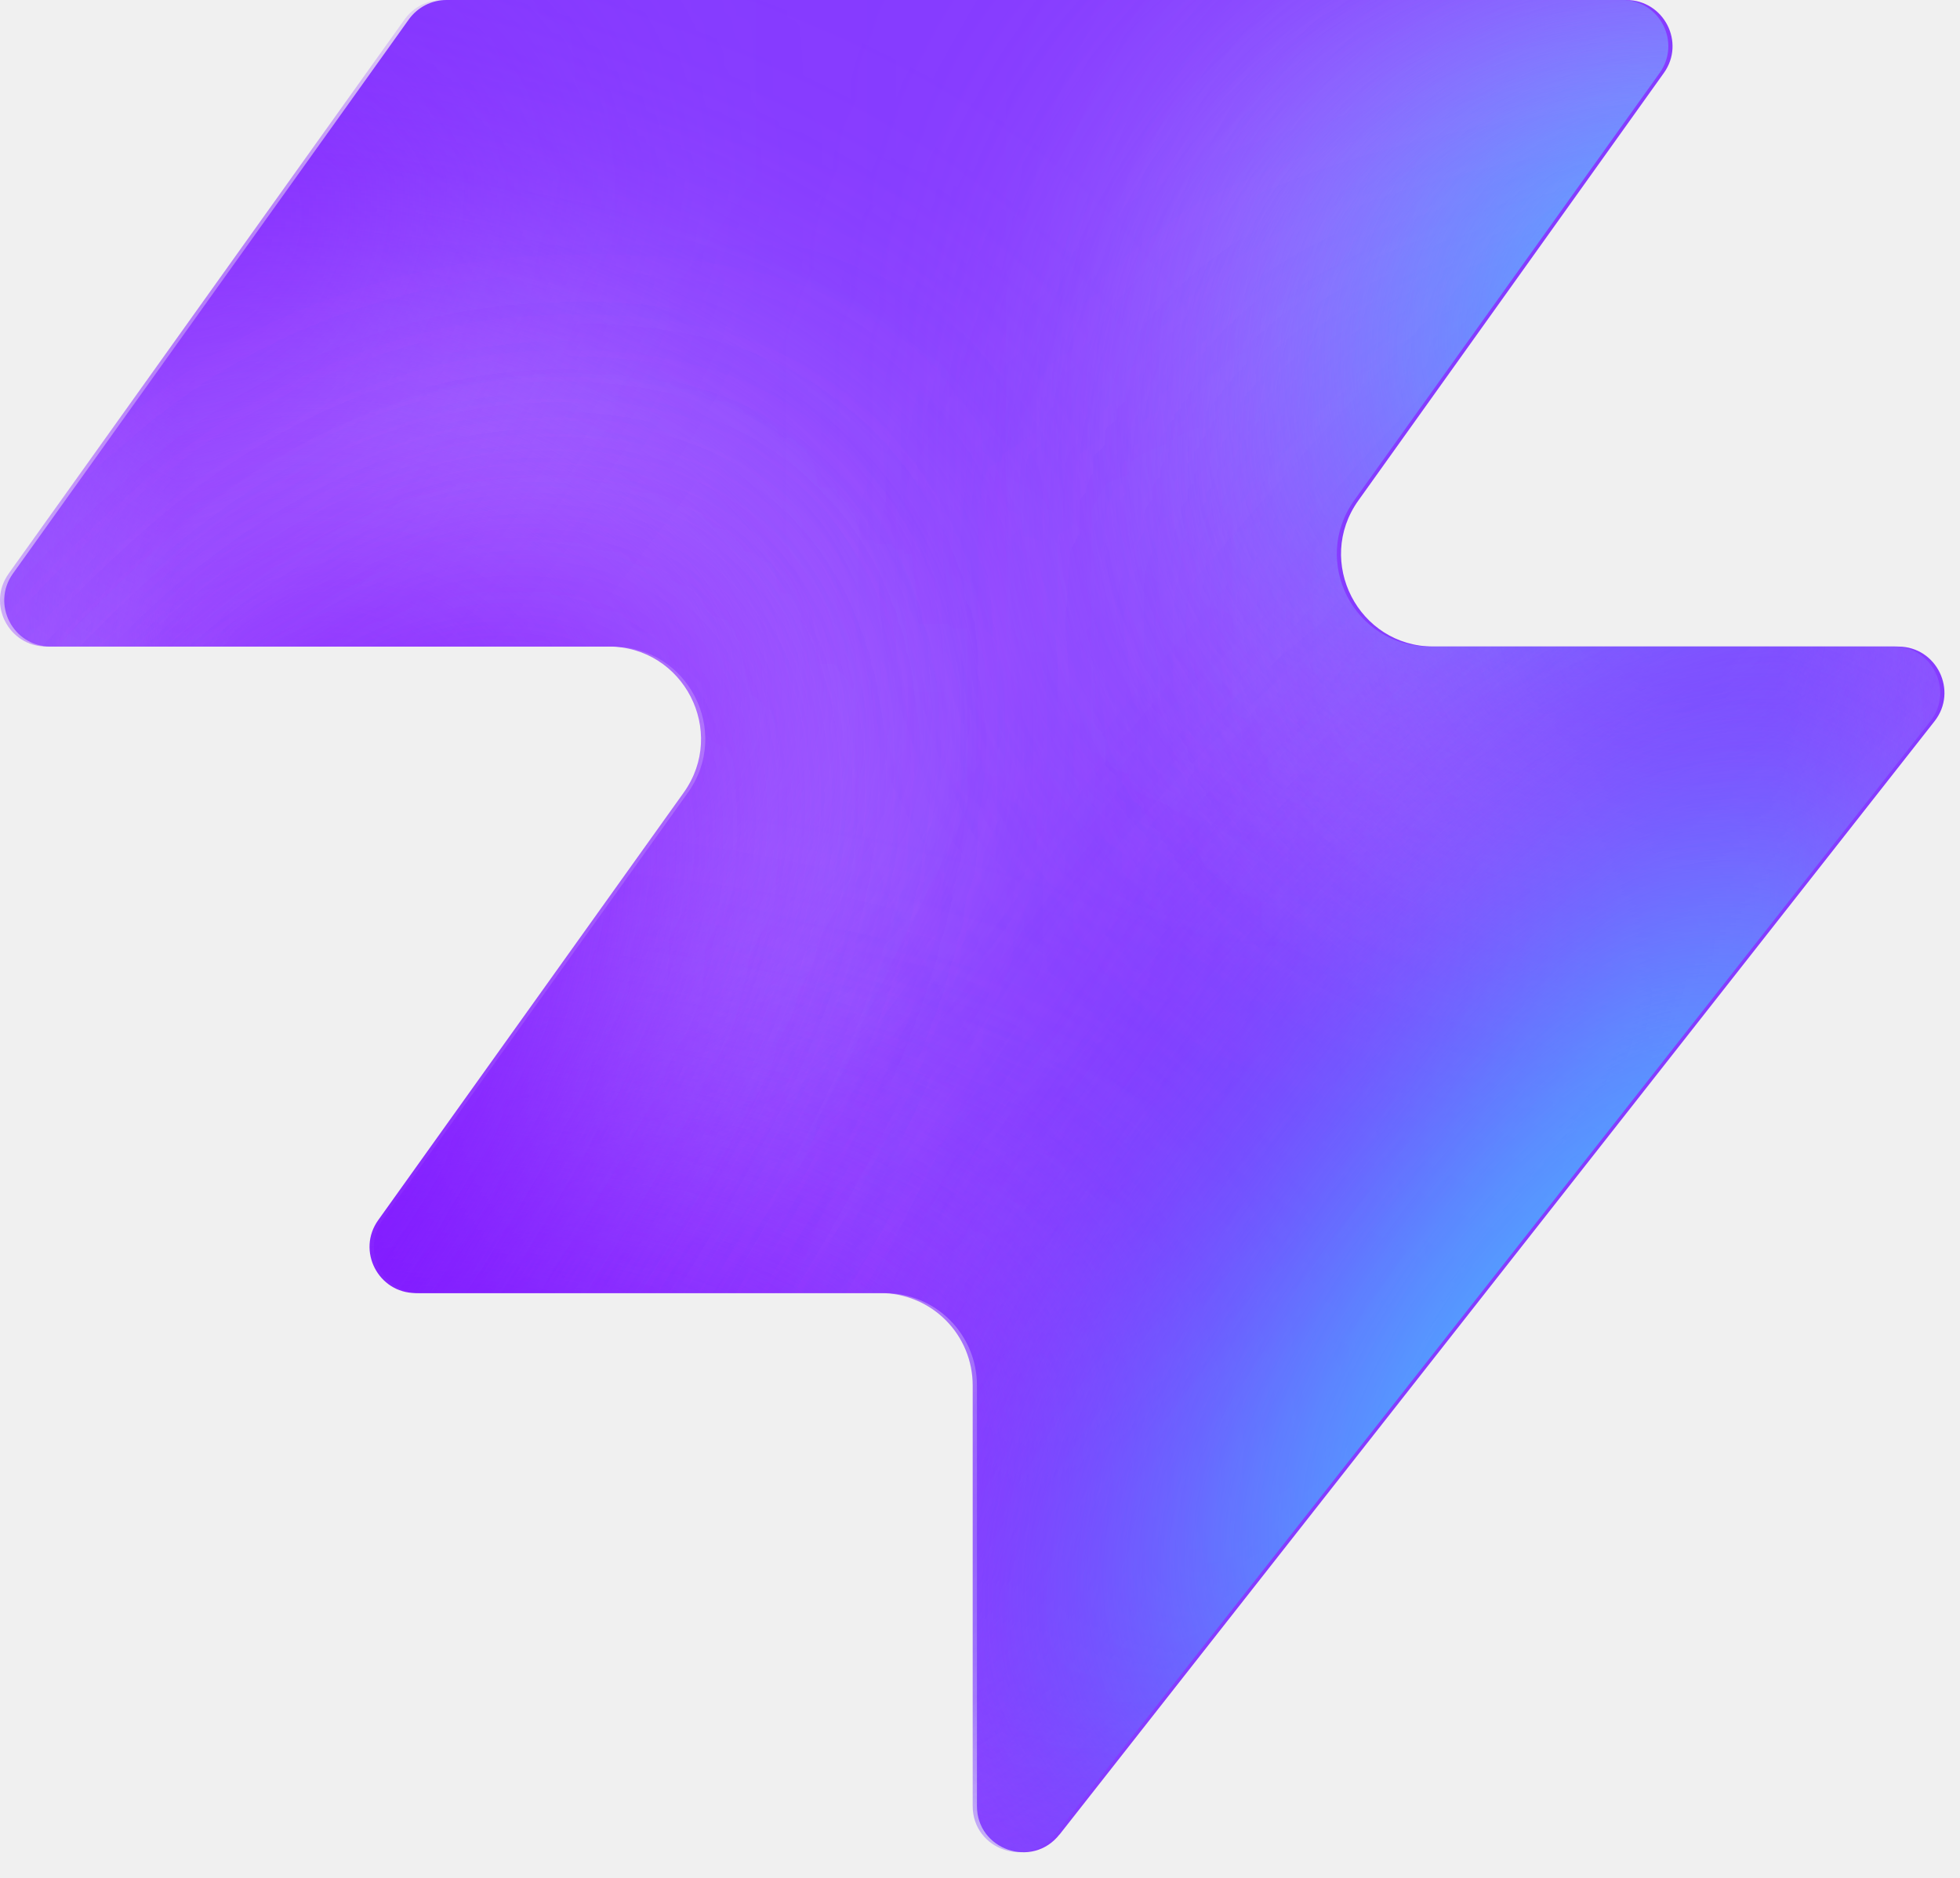
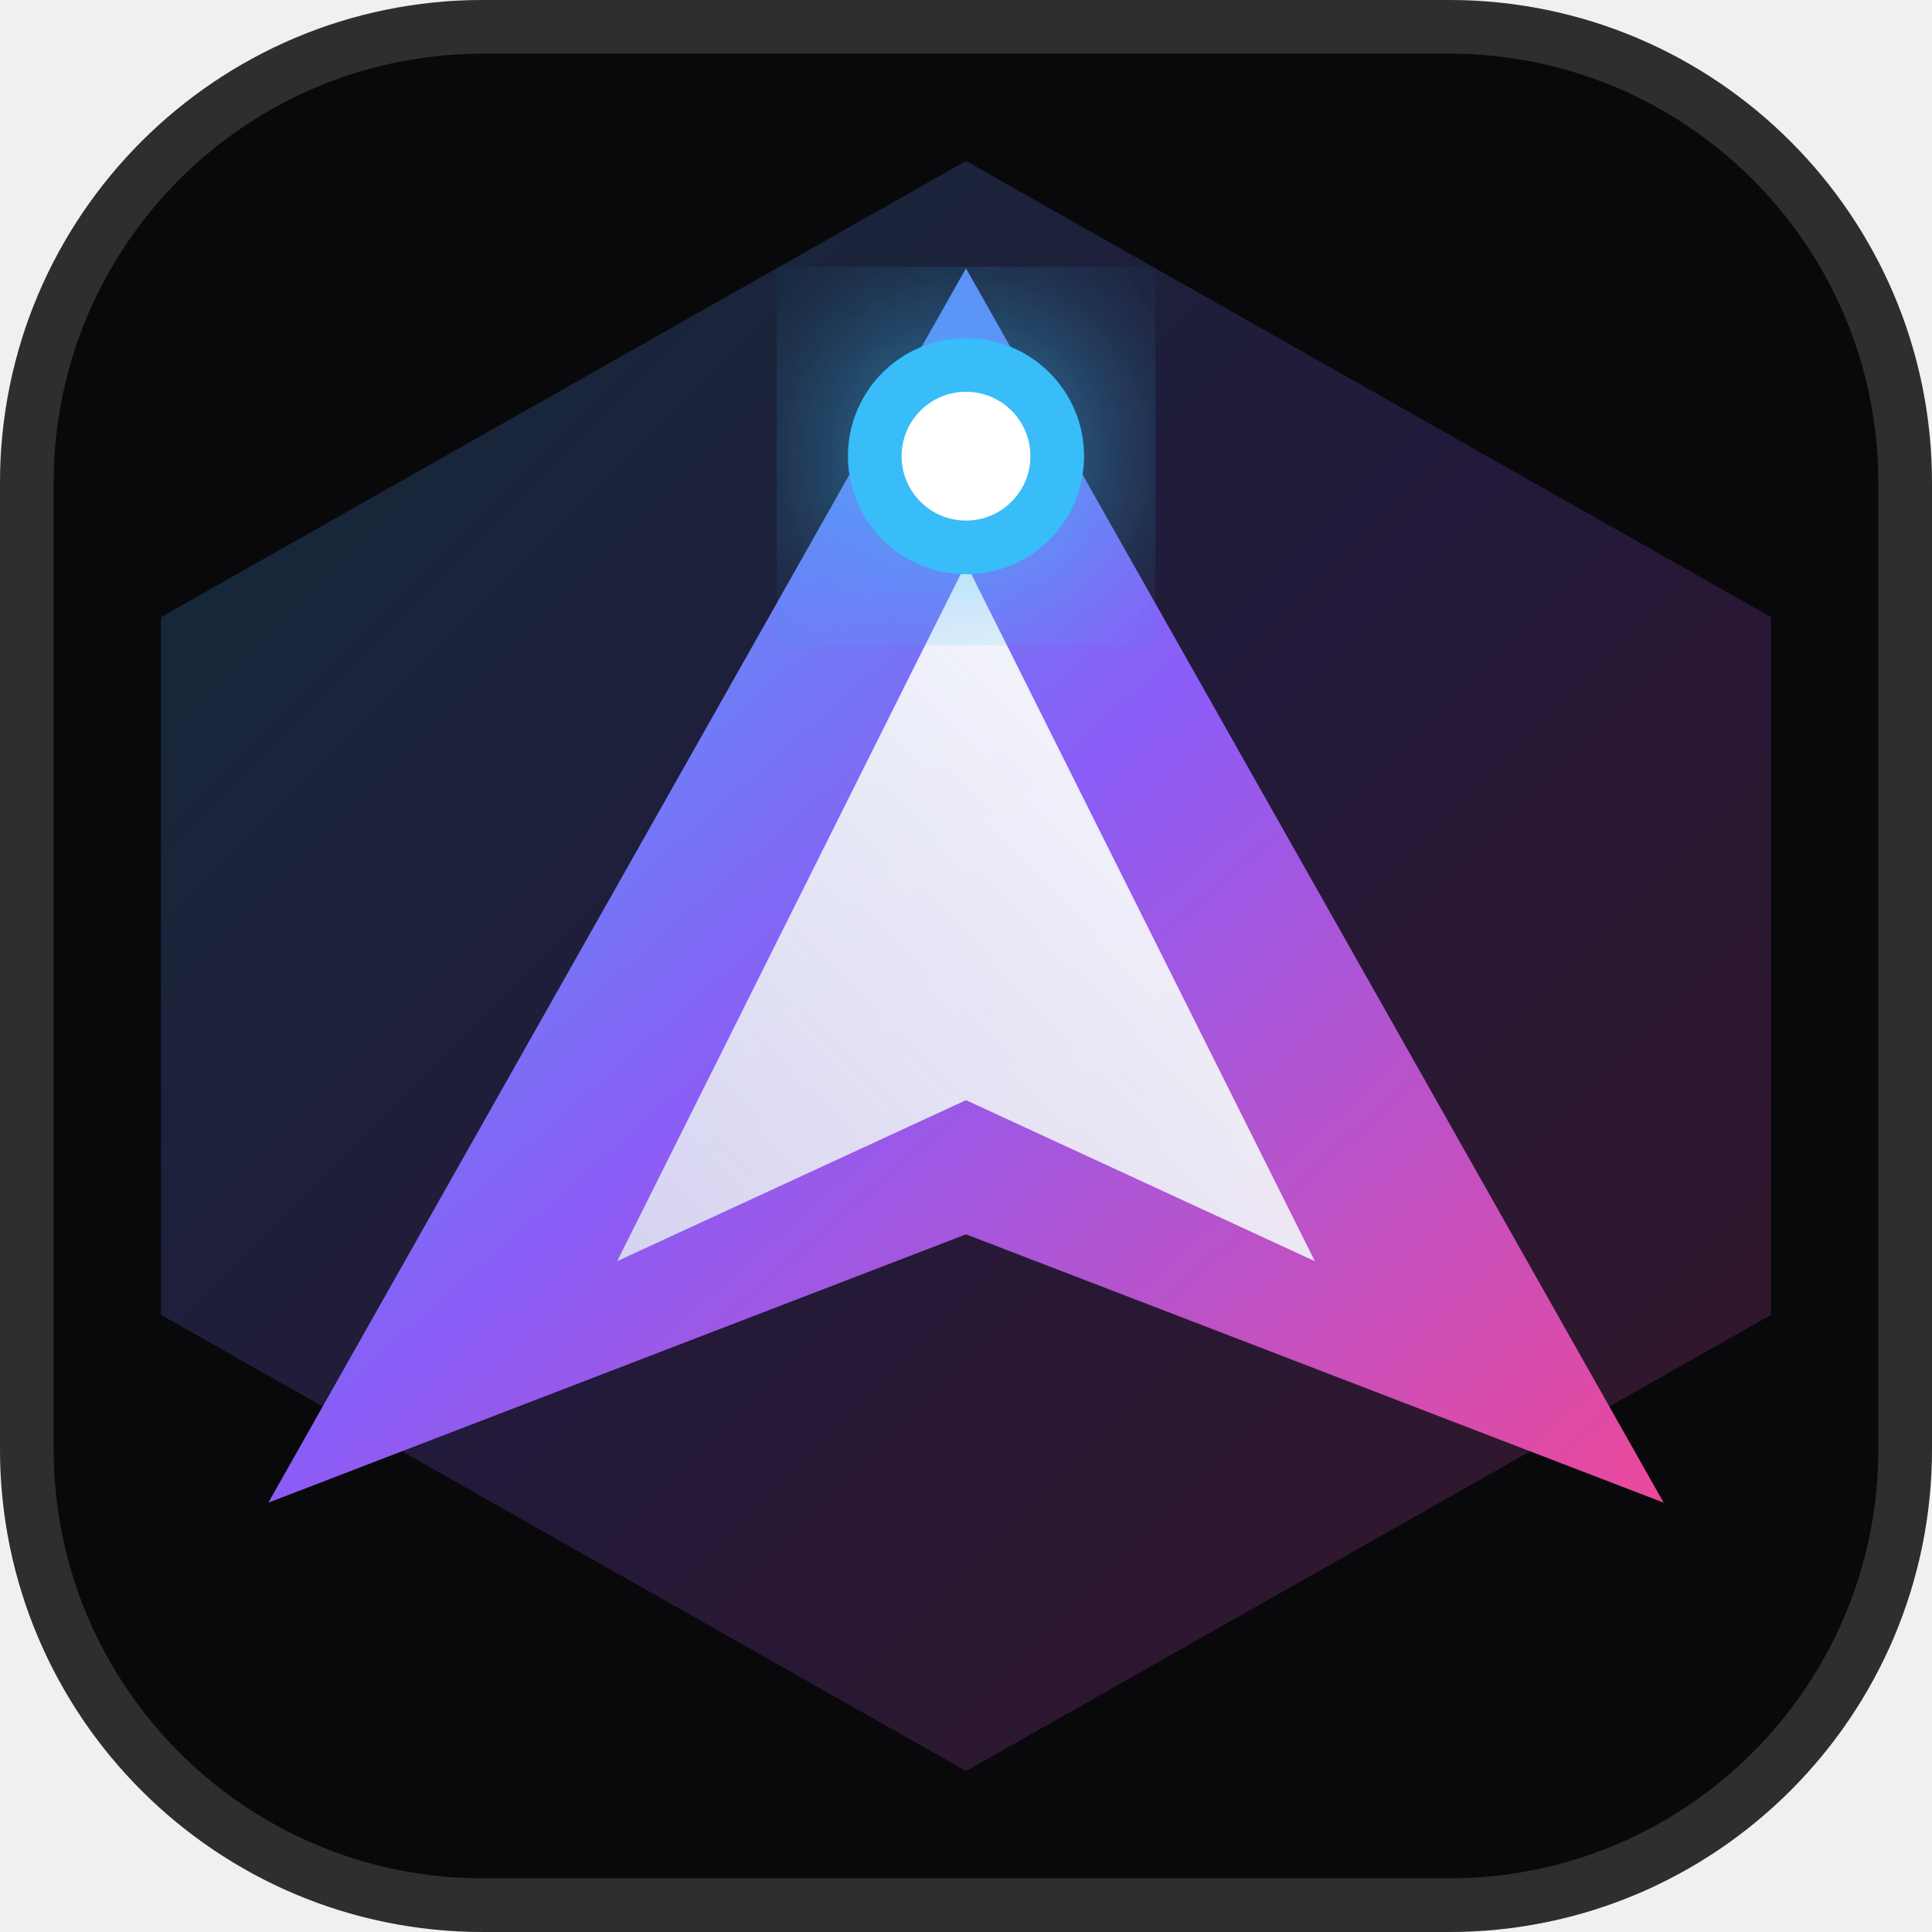
- <svg xmlns="http://www.w3.org/2000/svg" width="48" height="46" fill="none" viewBox="0 0 48 46">
-   <path fill="#863bff" d="M25.946 44.938c-.664.845-2.021.375-2.021-.698V33.937a2.26 2.26 0 0 0-2.262-2.262H10.287c-.92 0-1.456-1.04-.92-1.788l7.48-10.471c1.07-1.497 0-3.578-1.842-3.578H1.237c-.92 0-1.456-1.04-.92-1.788L10.013.474c.214-.297.556-.474.92-.474h28.894c.92 0 1.456 1.04.92 1.788l-7.48 10.471c-1.07 1.498 0 3.579 1.842 3.579h11.377c.943 0 1.473 1.088.89 1.83L25.947 44.94z" style="fill:#863bff;fill:color(display-p3 .525 .23 1);fill-opacity:1" />
-   <mask id="a" width="48" height="46" x="0" y="0" maskUnits="userSpaceOnUse" style="mask-type:alpha">
-     <path fill="#000" d="M25.842 44.938c-.664.844-2.021.375-2.021-.698V33.937a2.26 2.26 0 0 0-2.262-2.262H10.183c-.92 0-1.456-1.04-.92-1.788l7.48-10.471c1.07-1.498 0-3.579-1.842-3.579H1.133c-.92 0-1.456-1.04-.92-1.787L9.91.473c.214-.297.556-.474.92-.474h28.894c.92 0 1.456 1.04.92 1.788l-7.48 10.471c-1.07 1.498 0 3.578 1.842 3.578h11.377c.943 0 1.473 1.088.89 1.832L25.843 44.94z" style="fill:#000;fill-opacity:1" />
-   </mask>
-   <g mask="url(#a)">
-     <g filter="url(#b)">
-       <ellipse cx="5.508" cy="14.704" fill="#ede6ff" rx="5.508" ry="14.704" style="fill:#ede6ff;fill:color(display-p3 .927 .903 1);fill-opacity:1" transform="matrix(.00324 1 1 -.00324 -4.47 31.516)" />
-     </g>
-     <g filter="url(#c)">
-       <ellipse cx="10.399" cy="29.851" fill="#ede6ff" rx="10.399" ry="29.851" style="fill:#ede6ff;fill:color(display-p3 .927 .903 1);fill-opacity:1" transform="matrix(.00324 1 1 -.00324 -39.328 7.883)" />
-     </g>
-     <g filter="url(#d)">
-       <ellipse cx="5.508" cy="30.487" fill="#7e14ff" rx="5.508" ry="30.487" style="fill:#7e14ff;fill:color(display-p3 .492 .077 1);fill-opacity:1" transform="rotate(89.814 -25.913 -14.639)scale(1 -1)" />
-     </g>
-     <g filter="url(#e)">
-       <ellipse cx="5.508" cy="30.599" fill="#7e14ff" rx="5.508" ry="30.599" style="fill:#7e14ff;fill:color(display-p3 .492 .077 1);fill-opacity:1" transform="rotate(89.814 -32.644 -3.334)scale(1 -1)" />
-     </g>
-     <g filter="url(#f)">
-       <ellipse cx="5.508" cy="30.599" fill="#7e14ff" rx="5.508" ry="30.599" style="fill:#7e14ff;fill:color(display-p3 .492 .077 1);fill-opacity:1" transform="matrix(.00324 1 1 -.00324 -34.34 30.47)" />
-     </g>
-     <g filter="url(#g)">
-       <ellipse cx="14.072" cy="22.078" fill="#ede6ff" rx="14.072" ry="22.078" style="fill:#ede6ff;fill:color(display-p3 .927 .903 1);fill-opacity:1" transform="rotate(93.35 24.506 48.493)scale(-1 1)" />
-     </g>
-     <g filter="url(#h)">
-       <ellipse cx="3.47" cy="21.501" fill="#7e14ff" rx="3.47" ry="21.501" style="fill:#7e14ff;fill:color(display-p3 .492 .077 1);fill-opacity:1" transform="rotate(89.009 28.708 47.59)scale(-1 1)" />
-     </g>
-     <g filter="url(#i)">
-       <ellipse cx="3.47" cy="21.501" fill="#7e14ff" rx="3.47" ry="21.501" style="fill:#7e14ff;fill:color(display-p3 .492 .077 1);fill-opacity:1" transform="rotate(89.009 28.708 47.59)scale(-1 1)" />
-     </g>
-     <g filter="url(#j)">
-       <ellipse cx=".387" cy="8.972" fill="#7e14ff" rx="4.407" ry="29.108" style="fill:#7e14ff;fill:color(display-p3 .492 .077 1);fill-opacity:1" transform="rotate(39.51 .387 8.972)" />
-     </g>
-     <g filter="url(#k)">
-       <ellipse cx="47.523" cy="-6.092" fill="#7e14ff" rx="4.407" ry="29.108" style="fill:#7e14ff;fill:color(display-p3 .492 .077 1);fill-opacity:1" transform="rotate(37.892 47.523 -6.092)" />
-     </g>
-     <g filter="url(#l)">
-       <ellipse cx="41.412" cy="6.333" fill="#47bfff" rx="5.971" ry="9.665" style="fill:#47bfff;fill:color(display-p3 .28 .748 1);fill-opacity:1" transform="rotate(37.892 41.412 6.333)" />
-     </g>
-     <g filter="url(#m)">
-       <ellipse cx="-1.879" cy="38.332" fill="#7e14ff" rx="4.407" ry="29.108" style="fill:#7e14ff;fill:color(display-p3 .492 .077 1);fill-opacity:1" transform="rotate(37.892 -1.88 38.332)" />
-     </g>
-     <g filter="url(#n)">
-       <ellipse cx="-1.879" cy="38.332" fill="#7e14ff" rx="4.407" ry="29.108" style="fill:#7e14ff;fill:color(display-p3 .492 .077 1);fill-opacity:1" transform="rotate(37.892 -1.88 38.332)" />
-     </g>
-     <g filter="url(#o)">
-       <ellipse cx="35.651" cy="29.907" fill="#7e14ff" rx="4.407" ry="29.108" style="fill:#7e14ff;fill:color(display-p3 .492 .077 1);fill-opacity:1" transform="rotate(37.892 35.651 29.907)" />
-     </g>
-     <g filter="url(#p)">
-       <ellipse cx="38.418" cy="32.4" fill="#47bfff" rx="5.971" ry="15.297" style="fill:#47bfff;fill:color(display-p3 .28 .748 1);fill-opacity:1" transform="rotate(37.892 38.418 32.4)" />
-     </g>
-   </g>
+ <svg xmlns="http://www.w3.org/2000/svg" width="48" height="48" fill="none" viewBox="0 0 36 36">
  <defs>
-     <filter id="b" width="60.045" height="41.654" x="-19.77" y="16.149" color-interpolation-filters="sRGB" filterUnits="userSpaceOnUse">
-       <feFlood flood-opacity="0" result="BackgroundImageFix" />
-       <feBlend in="SourceGraphic" in2="BackgroundImageFix" result="shape" />
-       <feGaussianBlur result="effect1_foregroundBlur_2002_17158" stdDeviation="7.659" />
-     </filter>
-     <filter id="c" width="90.34" height="51.437" x="-54.613" y="-7.533" color-interpolation-filters="sRGB" filterUnits="userSpaceOnUse">
-       <feFlood flood-opacity="0" result="BackgroundImageFix" />
-       <feBlend in="SourceGraphic" in2="BackgroundImageFix" result="shape" />
-       <feGaussianBlur result="effect1_foregroundBlur_2002_17158" stdDeviation="7.659" />
-     </filter>
-     <filter id="d" width="79.355" height="29.4" x="-49.64" y="2.03" color-interpolation-filters="sRGB" filterUnits="userSpaceOnUse">
-       <feFlood flood-opacity="0" result="BackgroundImageFix" />
-       <feBlend in="SourceGraphic" in2="BackgroundImageFix" result="shape" />
-       <feGaussianBlur result="effect1_foregroundBlur_2002_17158" stdDeviation="4.596" />
-     </filter>
-     <filter id="e" width="79.579" height="29.4" x="-45.045" y="20.029" color-interpolation-filters="sRGB" filterUnits="userSpaceOnUse">
-       <feFlood flood-opacity="0" result="BackgroundImageFix" />
-       <feBlend in="SourceGraphic" in2="BackgroundImageFix" result="shape" />
-       <feGaussianBlur result="effect1_foregroundBlur_2002_17158" stdDeviation="4.596" />
-     </filter>
-     <filter id="f" width="79.579" height="29.4" x="-43.513" y="21.178" color-interpolation-filters="sRGB" filterUnits="userSpaceOnUse">
-       <feFlood flood-opacity="0" result="BackgroundImageFix" />
-       <feBlend in="SourceGraphic" in2="BackgroundImageFix" result="shape" />
-       <feGaussianBlur result="effect1_foregroundBlur_2002_17158" stdDeviation="4.596" />
-     </filter>
-     <filter id="g" width="74.749" height="58.852" x="15.756" y="-17.901" color-interpolation-filters="sRGB" filterUnits="userSpaceOnUse">
-       <feFlood flood-opacity="0" result="BackgroundImageFix" />
-       <feBlend in="SourceGraphic" in2="BackgroundImageFix" result="shape" />
-       <feGaussianBlur result="effect1_foregroundBlur_2002_17158" stdDeviation="7.659" />
-     </filter>
-     <filter id="h" width="61.377" height="25.362" x="23.548" y="2.284" color-interpolation-filters="sRGB" filterUnits="userSpaceOnUse">
-       <feFlood flood-opacity="0" result="BackgroundImageFix" />
-       <feBlend in="SourceGraphic" in2="BackgroundImageFix" result="shape" />
-       <feGaussianBlur result="effect1_foregroundBlur_2002_17158" stdDeviation="4.596" />
-     </filter>
-     <filter id="i" width="61.377" height="25.362" x="23.548" y="2.284" color-interpolation-filters="sRGB" filterUnits="userSpaceOnUse">
-       <feFlood flood-opacity="0" result="BackgroundImageFix" />
-       <feBlend in="SourceGraphic" in2="BackgroundImageFix" result="shape" />
-       <feGaussianBlur result="effect1_foregroundBlur_2002_17158" stdDeviation="4.596" />
-     </filter>
-     <filter id="j" width="56.045" height="63.649" x="-27.636" y="-22.853" color-interpolation-filters="sRGB" filterUnits="userSpaceOnUse">
-       <feFlood flood-opacity="0" result="BackgroundImageFix" />
-       <feBlend in="SourceGraphic" in2="BackgroundImageFix" result="shape" />
-       <feGaussianBlur result="effect1_foregroundBlur_2002_17158" stdDeviation="4.596" />
-     </filter>
-     <filter id="k" width="54.814" height="64.646" x="20.116" y="-38.415" color-interpolation-filters="sRGB" filterUnits="userSpaceOnUse">
-       <feFlood flood-opacity="0" result="BackgroundImageFix" />
-       <feBlend in="SourceGraphic" in2="BackgroundImageFix" result="shape" />
-       <feGaussianBlur result="effect1_foregroundBlur_2002_17158" stdDeviation="4.596" />
-     </filter>
-     <filter id="l" width="33.541" height="35.313" x="24.641" y="-11.323" color-interpolation-filters="sRGB" filterUnits="userSpaceOnUse">
-       <feFlood flood-opacity="0" result="BackgroundImageFix" />
-       <feBlend in="SourceGraphic" in2="BackgroundImageFix" result="shape" />
-       <feGaussianBlur result="effect1_foregroundBlur_2002_17158" stdDeviation="4.596" />
-     </filter>
-     <filter id="m" width="54.814" height="64.646" x="-29.286" y="6.009" color-interpolation-filters="sRGB" filterUnits="userSpaceOnUse">
-       <feFlood flood-opacity="0" result="BackgroundImageFix" />
-       <feBlend in="SourceGraphic" in2="BackgroundImageFix" result="shape" />
-       <feGaussianBlur result="effect1_foregroundBlur_2002_17158" stdDeviation="4.596" />
-     </filter>
-     <filter id="n" width="54.814" height="64.646" x="-29.286" y="6.009" color-interpolation-filters="sRGB" filterUnits="userSpaceOnUse">
-       <feFlood flood-opacity="0" result="BackgroundImageFix" />
-       <feBlend in="SourceGraphic" in2="BackgroundImageFix" result="shape" />
-       <feGaussianBlur result="effect1_foregroundBlur_2002_17158" stdDeviation="4.596" />
-     </filter>
-     <filter id="o" width="54.814" height="64.646" x="8.244" y="-2.416" color-interpolation-filters="sRGB" filterUnits="userSpaceOnUse">
-       <feFlood flood-opacity="0" result="BackgroundImageFix" />
-       <feBlend in="SourceGraphic" in2="BackgroundImageFix" result="shape" />
-       <feGaussianBlur result="effect1_foregroundBlur_2002_17158" stdDeviation="4.596" />
-     </filter>
-     <filter id="p" width="39.409" height="43.623" x="18.713" y="10.588" color-interpolation-filters="sRGB" filterUnits="userSpaceOnUse">
-       <feFlood flood-opacity="0" result="BackgroundImageFix" />
-       <feBlend in="SourceGraphic" in2="BackgroundImageFix" result="shape" />
-       <feGaussianBlur result="effect1_foregroundBlur_2002_17158" stdDeviation="4.596" />
+     <linearGradient id="deployr-grad-main" x1="0%" y1="0%" x2="100%" y2="100%">
+       <stop offset="0%" stop-color="#38BDF8" />
+       <stop offset="50%" stop-color="#8B5CF6" />
+       <stop offset="100%" stop-color="#EC4899" />
+     </linearGradient>
+     <linearGradient id="deployr-grad-inner" x1="100%" y1="0%" x2="0%" y2="100%">
+       <stop offset="0%" stop-color="#FFFFFF" />
+       <stop offset="100%" stop-color="#E2E8F0" stop-opacity="0.85" />
+     </linearGradient>
+     <filter id="deployr-glow" x="-30%" y="-30%" width="160%" height="160%">
+       <feGaussianBlur stdDeviation="2" result="blur" />
+       <feComposite in="SourceGraphic" in2="blur" operator="over" />
    </filter>
  </defs>
+   <rect width="36" height="36" rx="9" fill="#09090B" />
+   <rect x="0.5" y="0.5" width="35" height="35" rx="8.5" stroke="rgba(255, 255, 255, 0.15)" />
+   <path d="M18 3L33 11.5V24.5L18 33L3 24.5V11.5L18 3Z" fill="url(#deployr-grad-main)" opacity="0.2" />
+   <path d="M18 5L31 28L18 23L5 28L18 5Z" fill="url(#deployr-grad-main)" />
+   <path d="M18 10.5L24.5 23.5L18 20.5L11.5 23.5L18 10.5Z" fill="url(#deployr-grad-inner)" />
+   <circle cx="18" cy="8.5" r="2.2" fill="#38BDF8" filter="url(#deployr-glow)" />
+   <circle cx="18" cy="8.5" r="1.2" fill="#FFFFFF" />
</svg>
